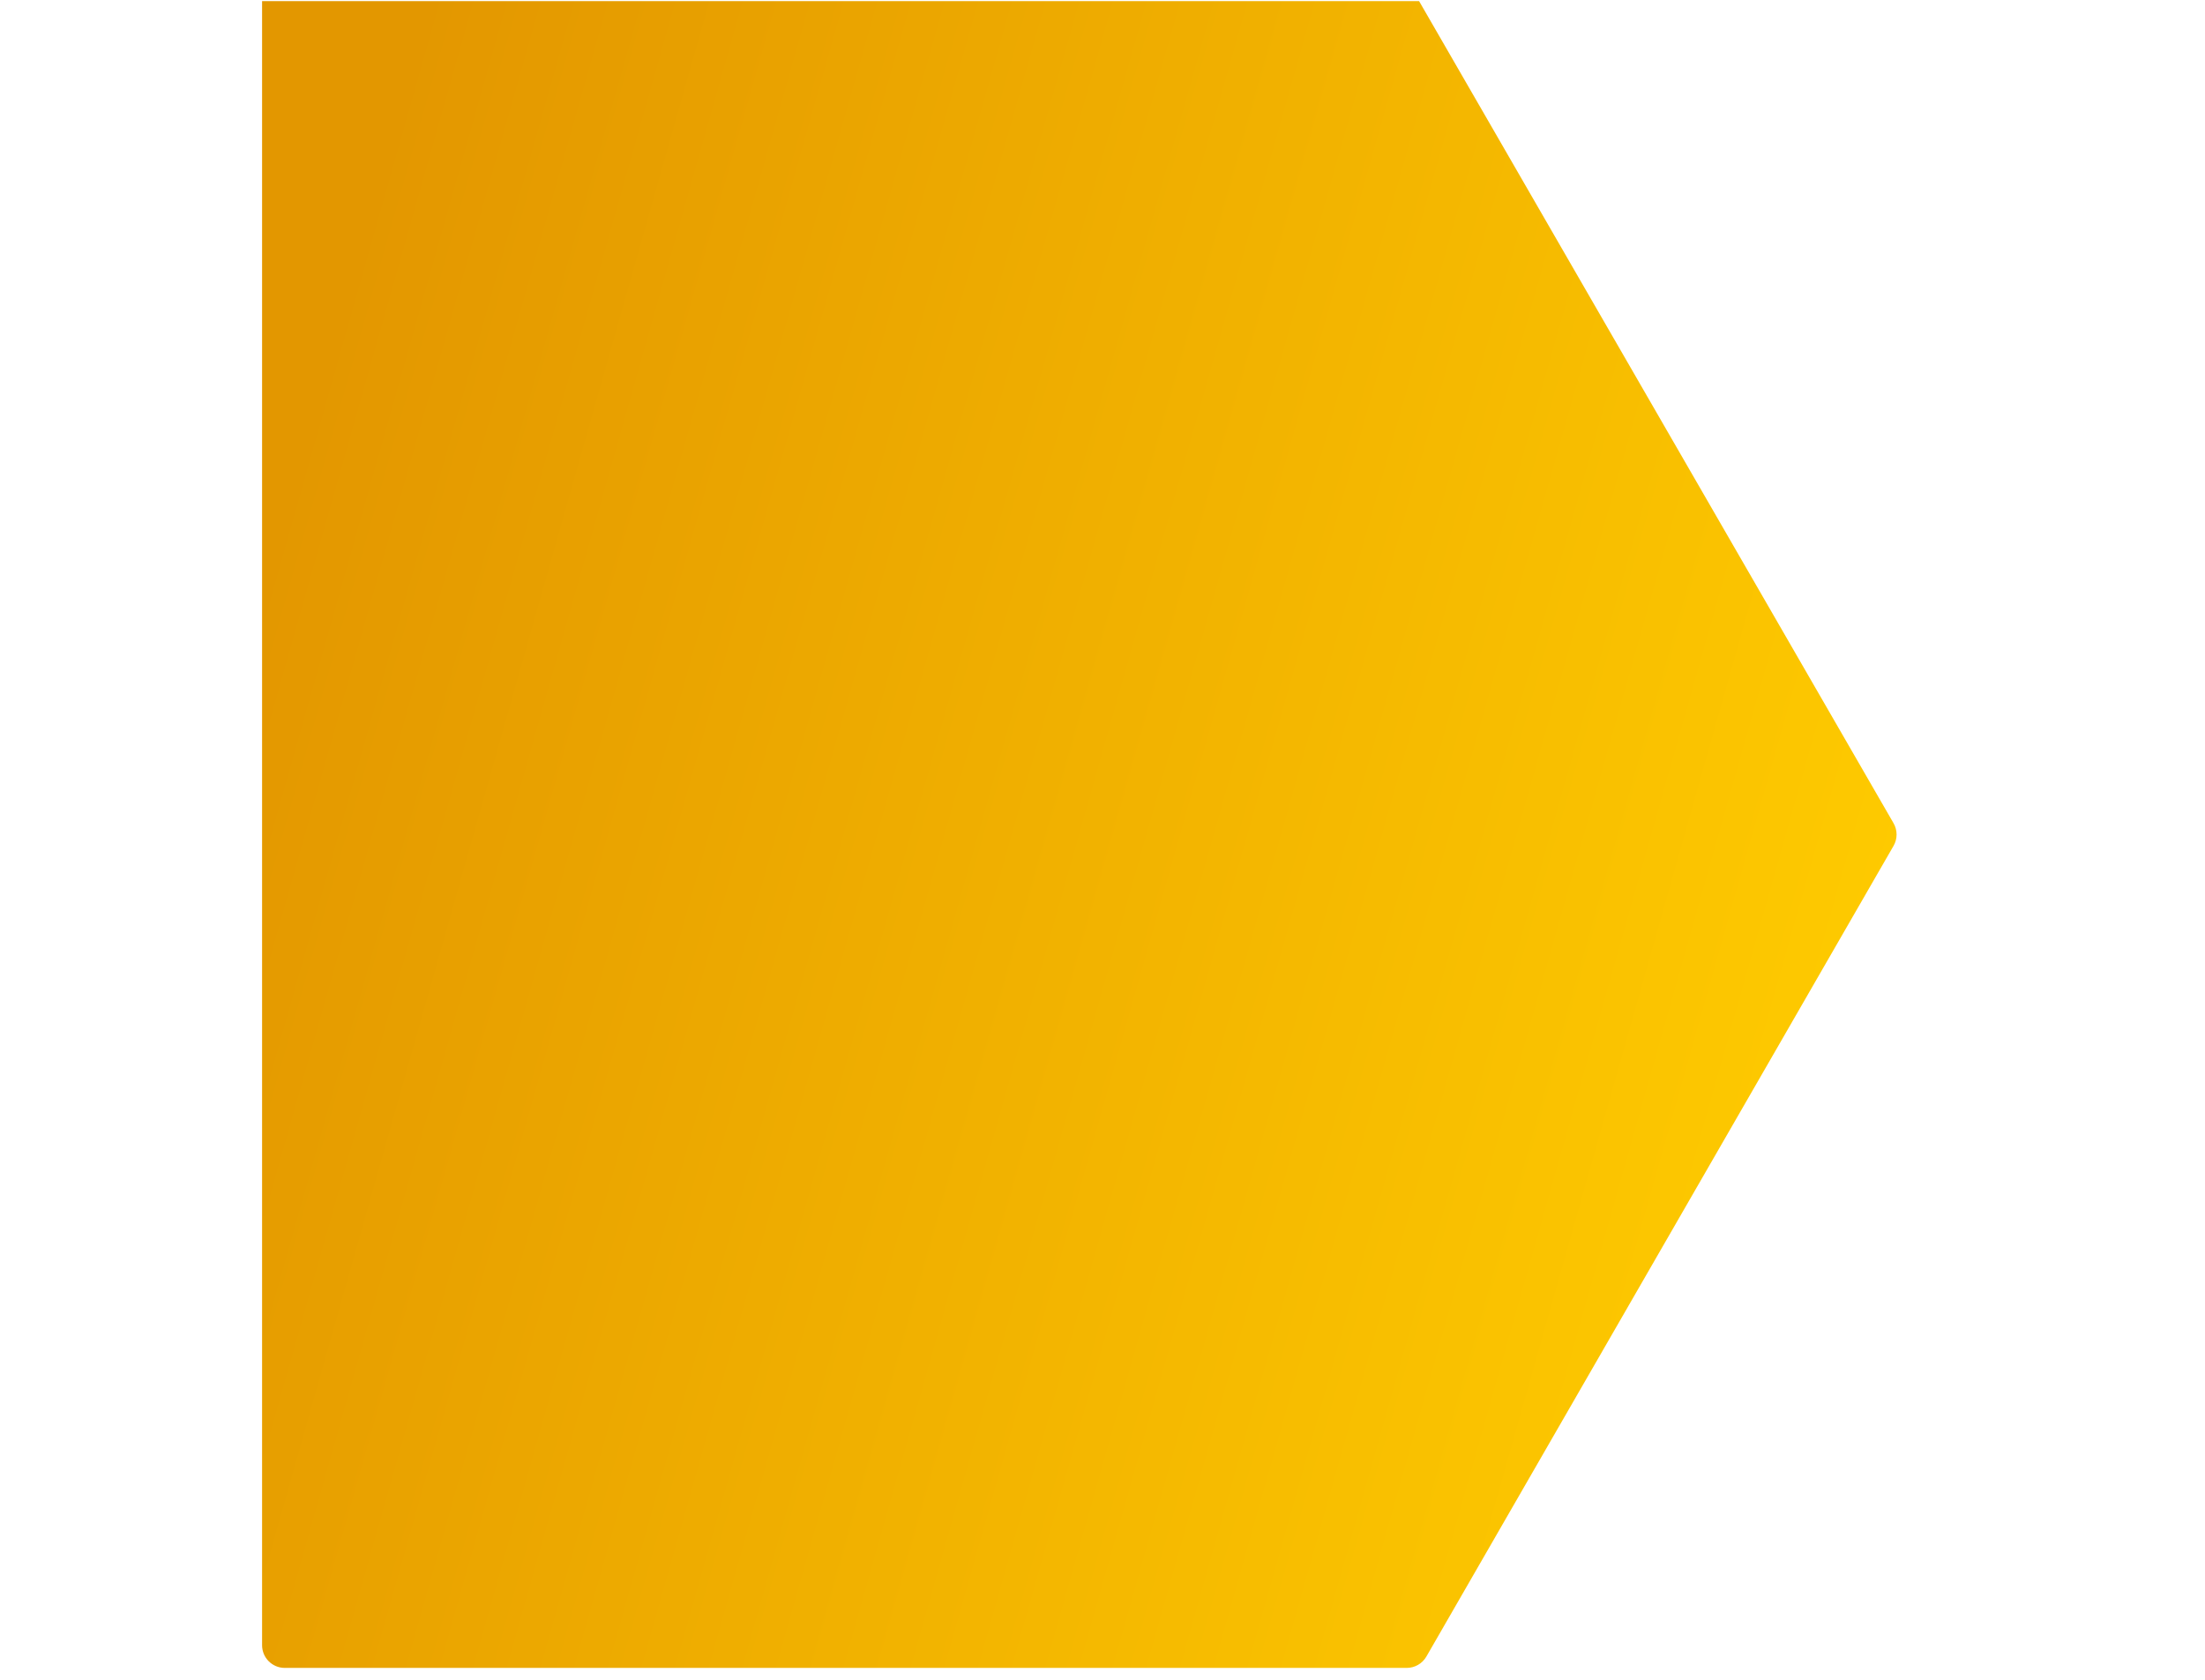
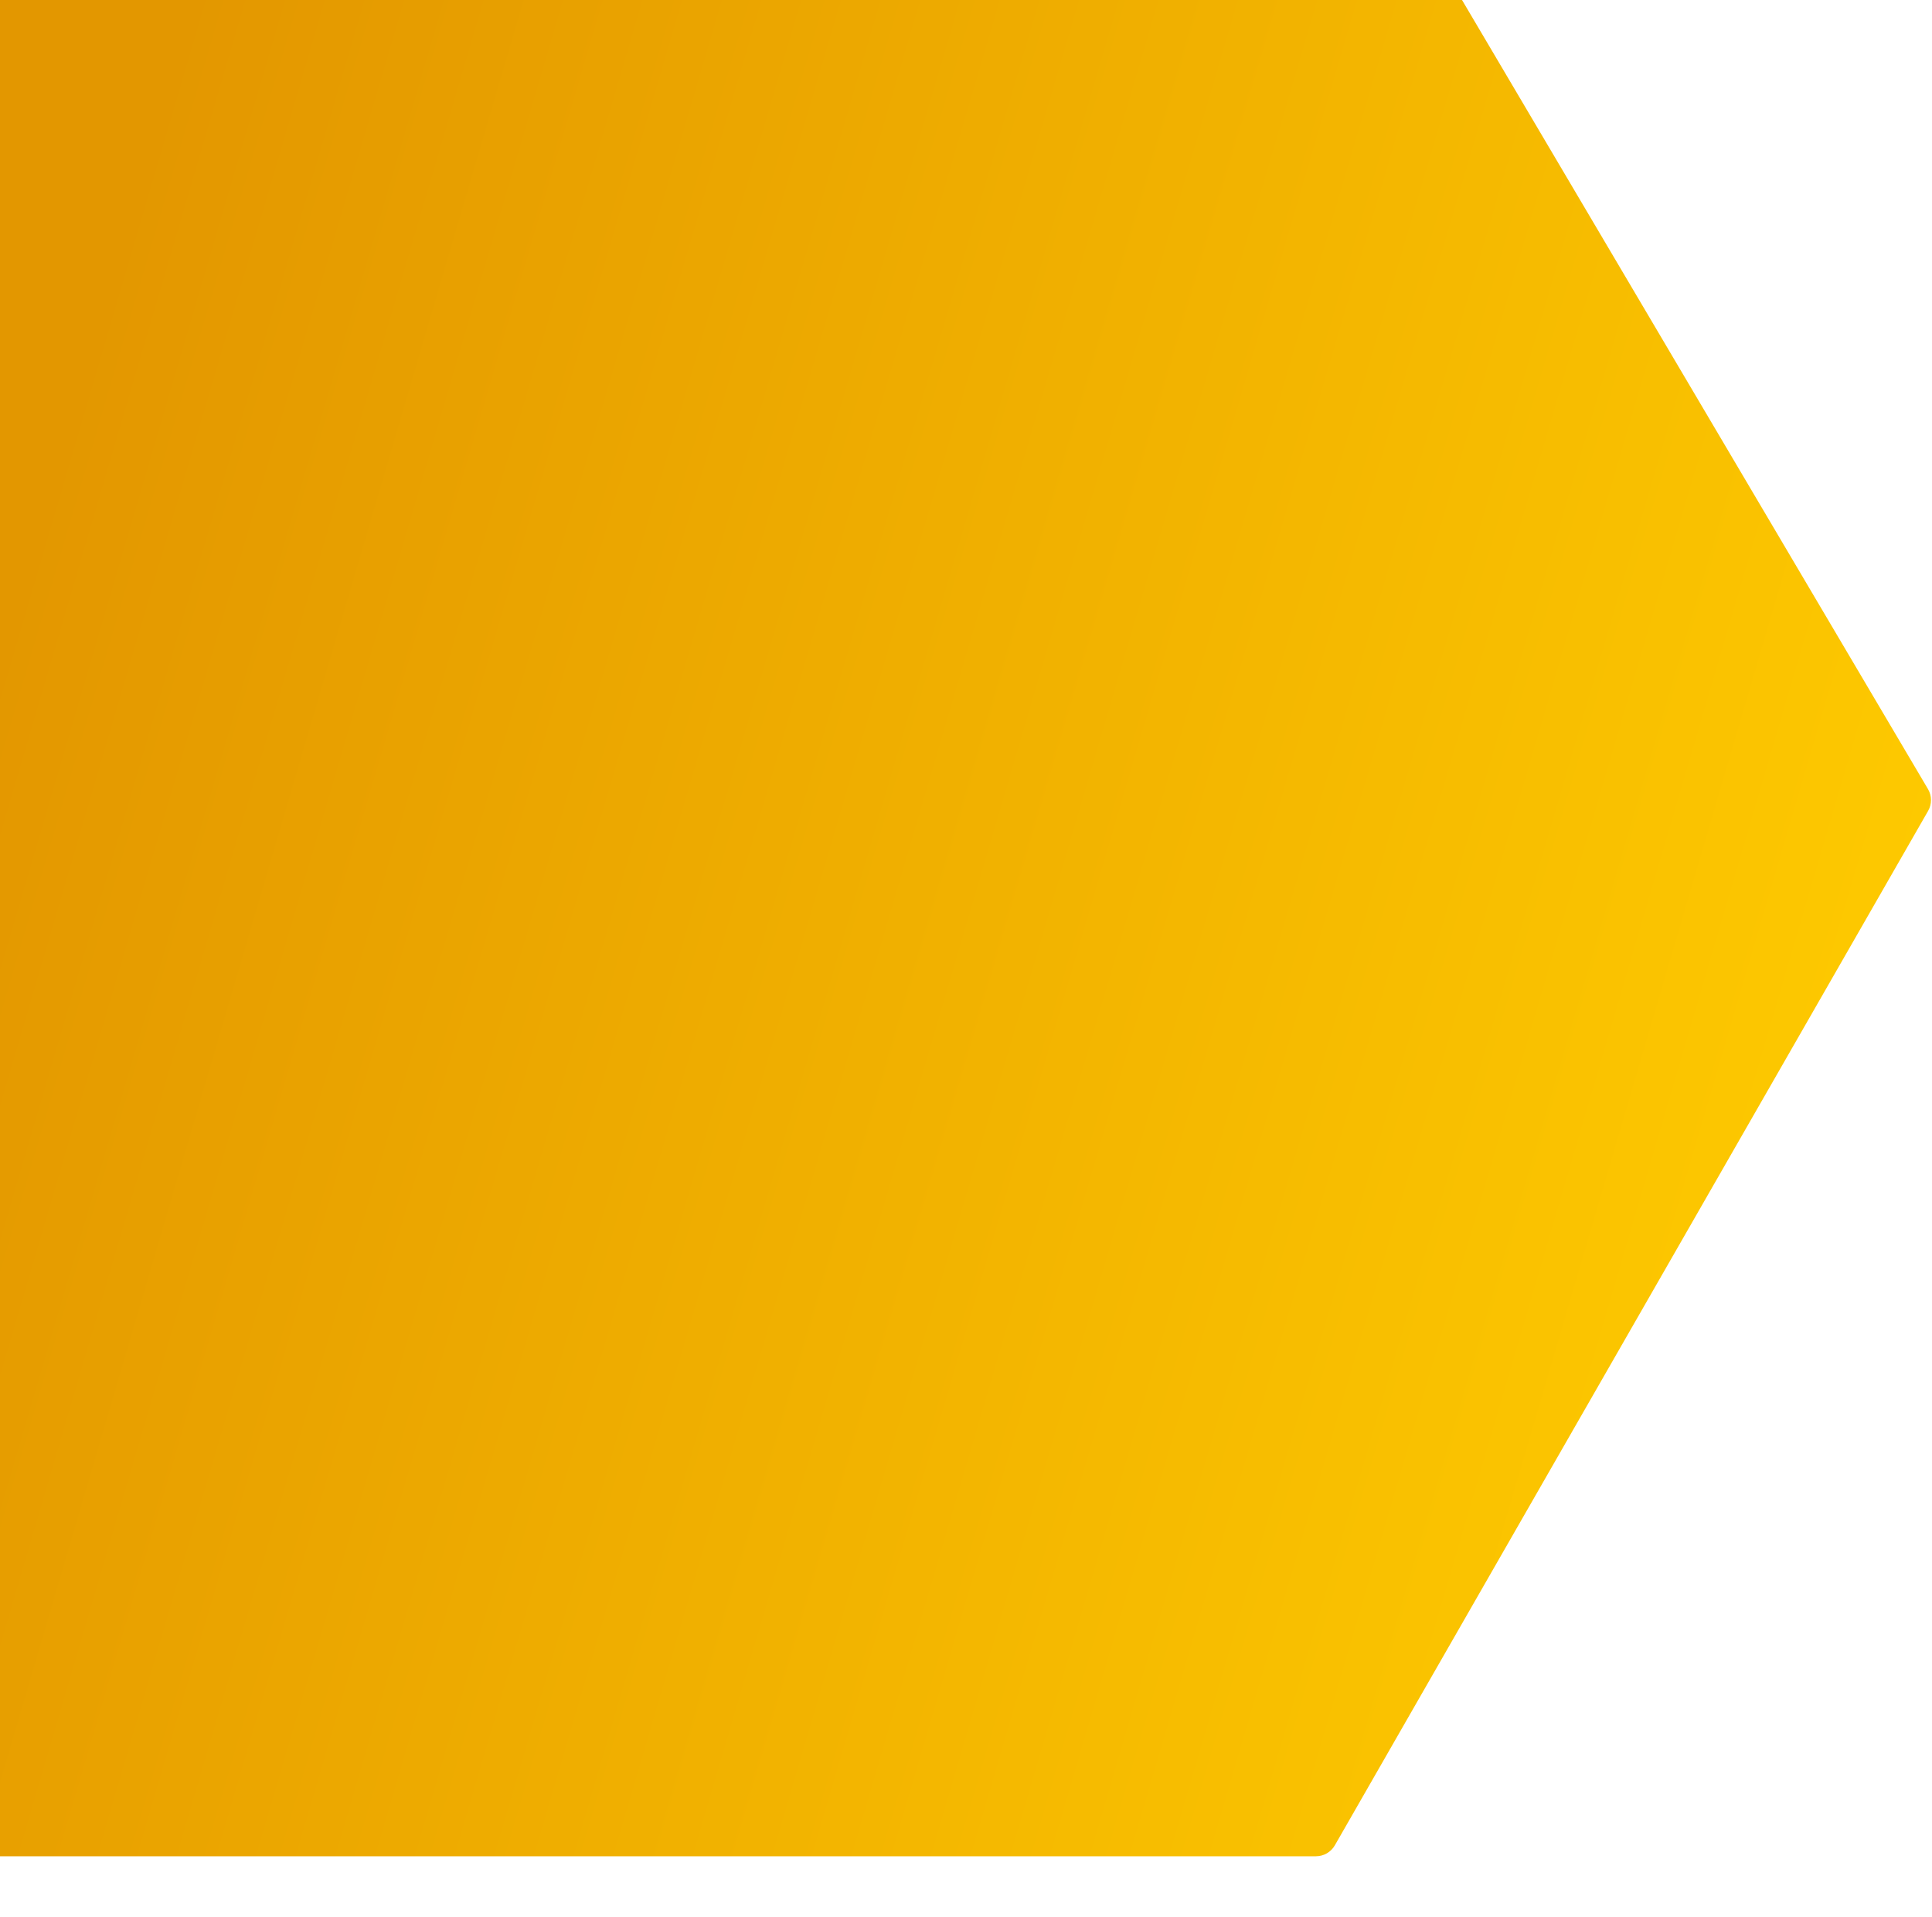
- <svg xmlns="http://www.w3.org/2000/svg" width="1750" height="1333" viewBox="-200 0 1734 1333">
+ <svg xmlns="http://www.w3.org/2000/svg" width="1598" height="1585" viewBox="0 0 1598 1585" fill="none">
  <defs>
    <linearGradient id="gradient" x1="1" x2="0" y1="0.641" y2="0.358">
      <stop offset="0" stop-color="#FFCC00" />
      <stop offset="1" stop-color="#E39700" />
    </linearGradient>
  </defs>
-   <path d="M1294.81 653.409L918.268 0.899L6.40997e-06 0.899L0 1305.9C0 1315.84 8.059 1323.9 18 1323.9L908.452 1323.9C914.888 1323.9 920.835 1320.46 924.048 1314.89L1294.82 671.392C1298.03 665.826 1298.02 658.973 1294.81 653.409Z" fill="url(#gradient)" />
+   <path d="M1209.27 0L1594.66 652.458C1597.96 658.045 1598 664.976 1594.76 670.599C1594.76 670.599 1107.26 1520.42 1104.05 1525.99C1100.83 1531.56 1094.89 1535 1088.45 1535H0V7.89762e-05L1209.27 0Z" fill="url(#gradient)" />
</svg>
